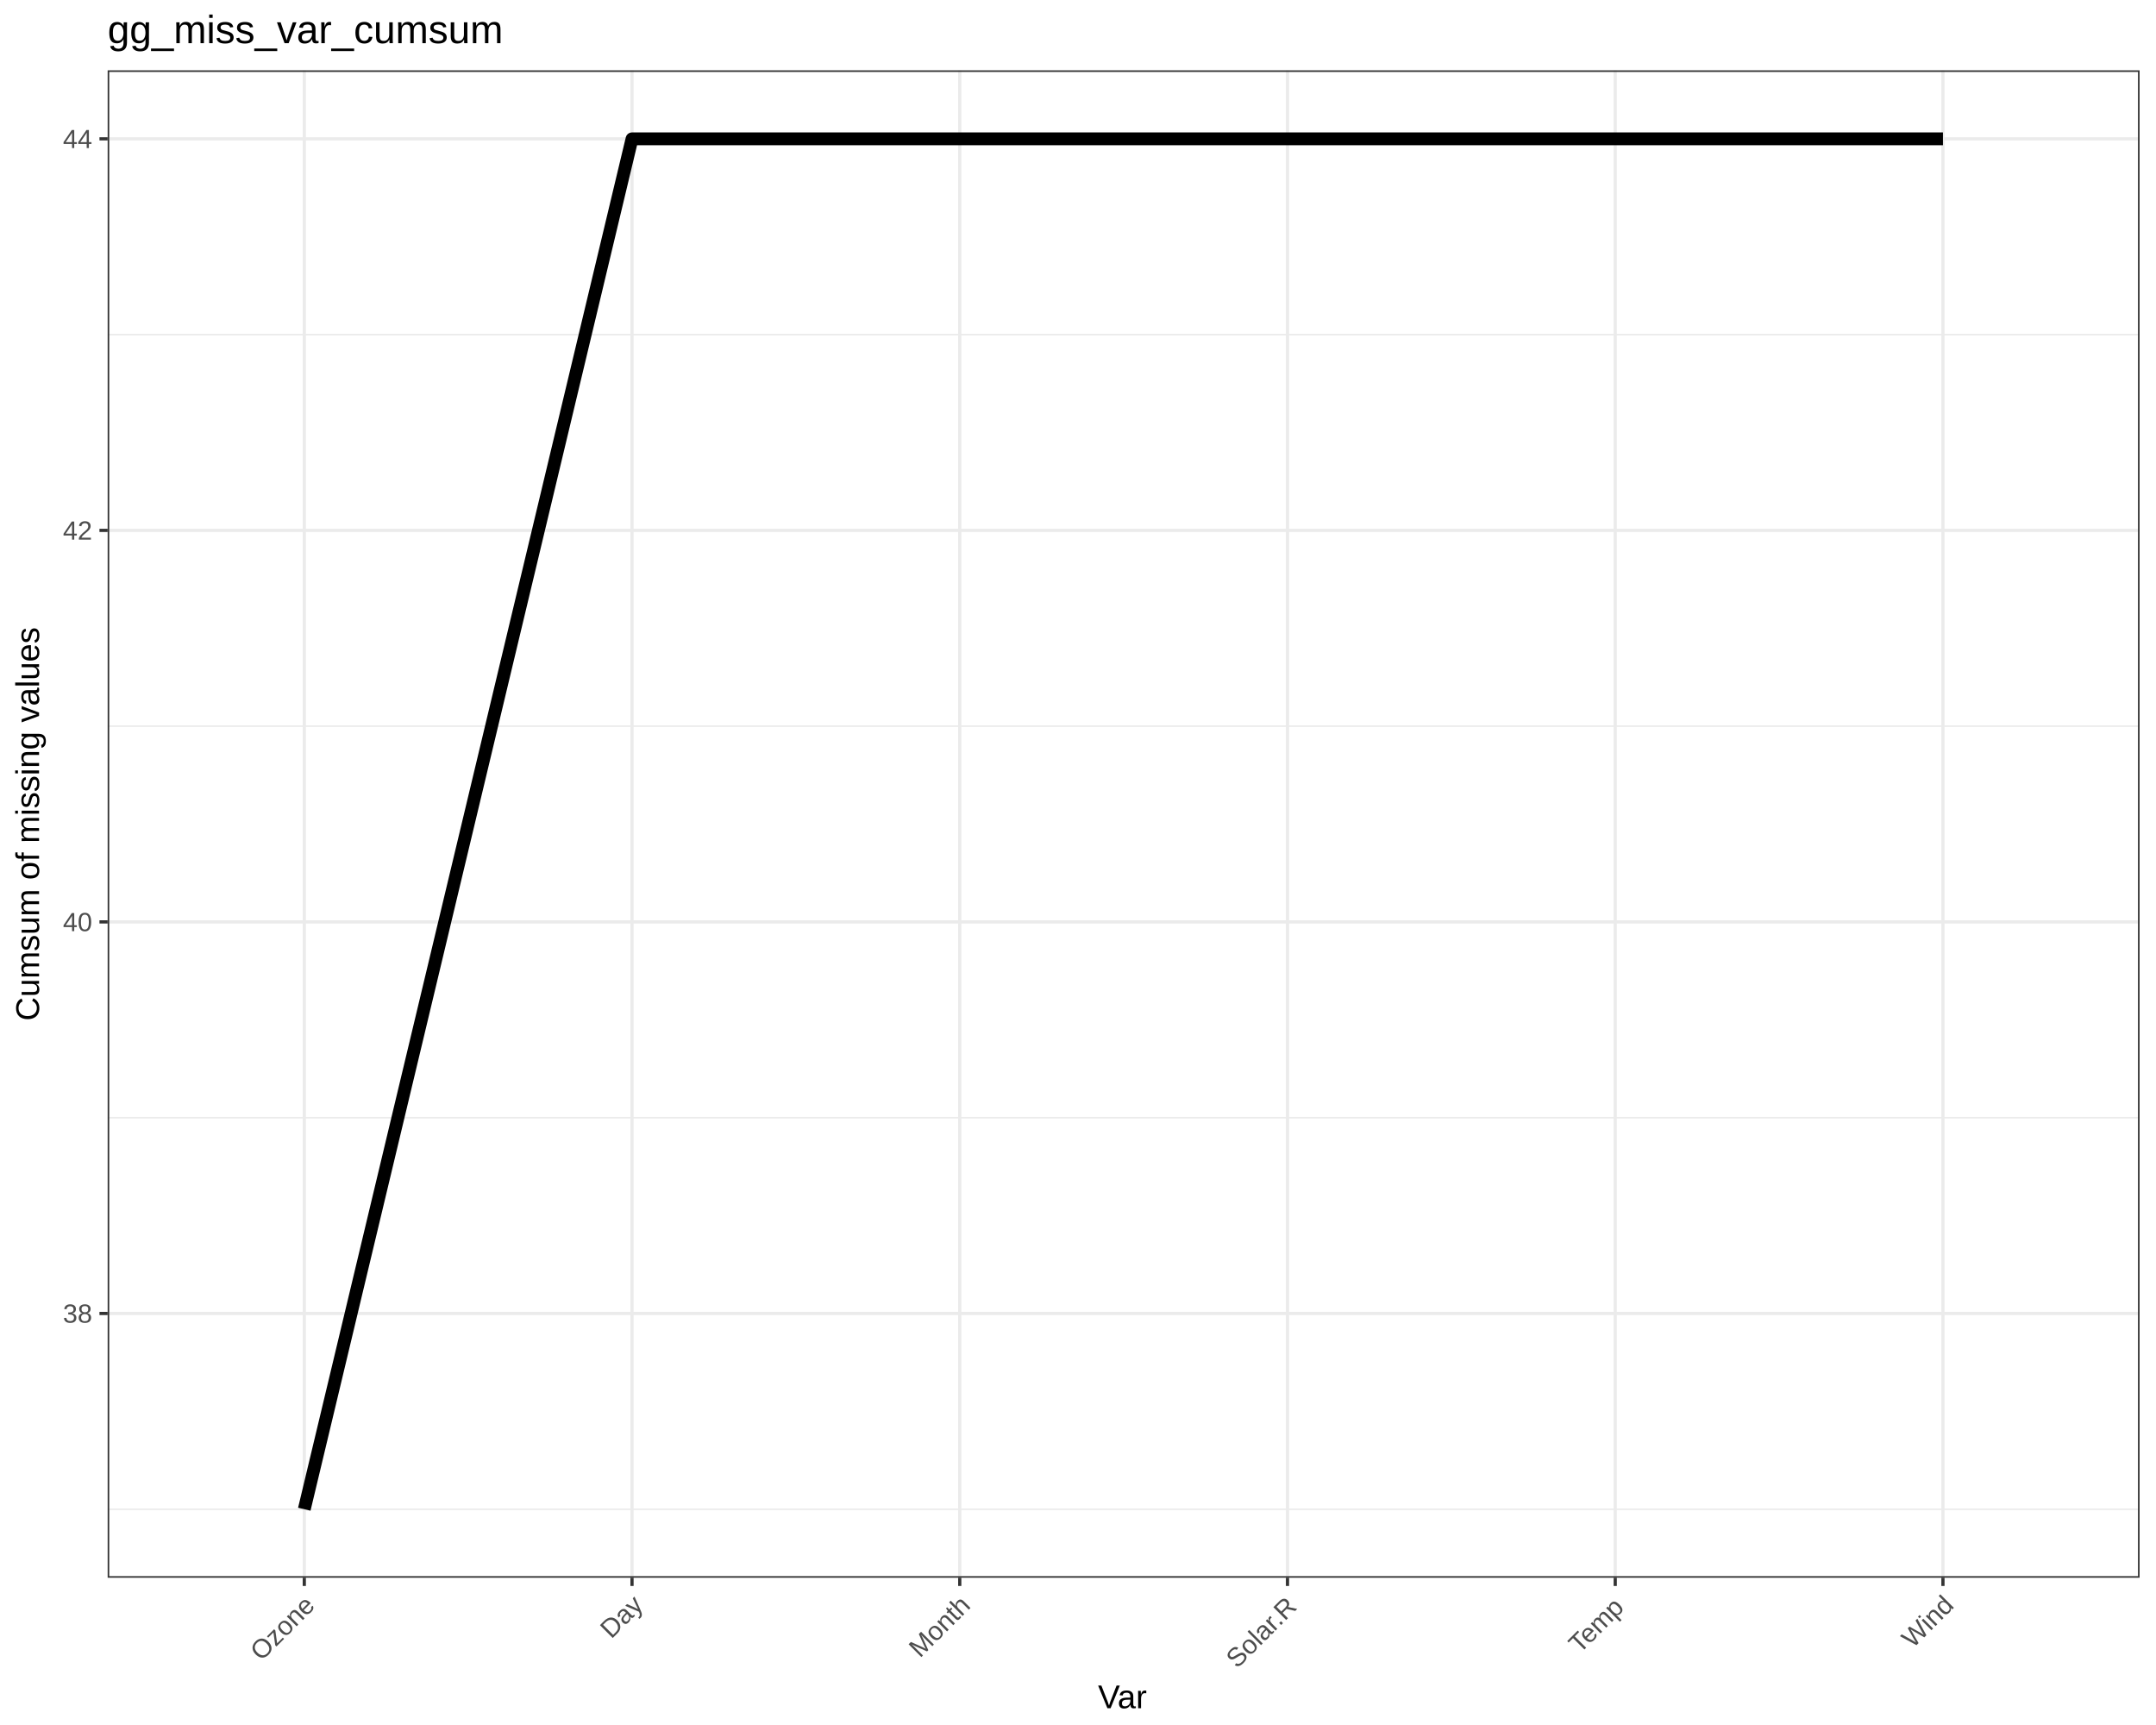
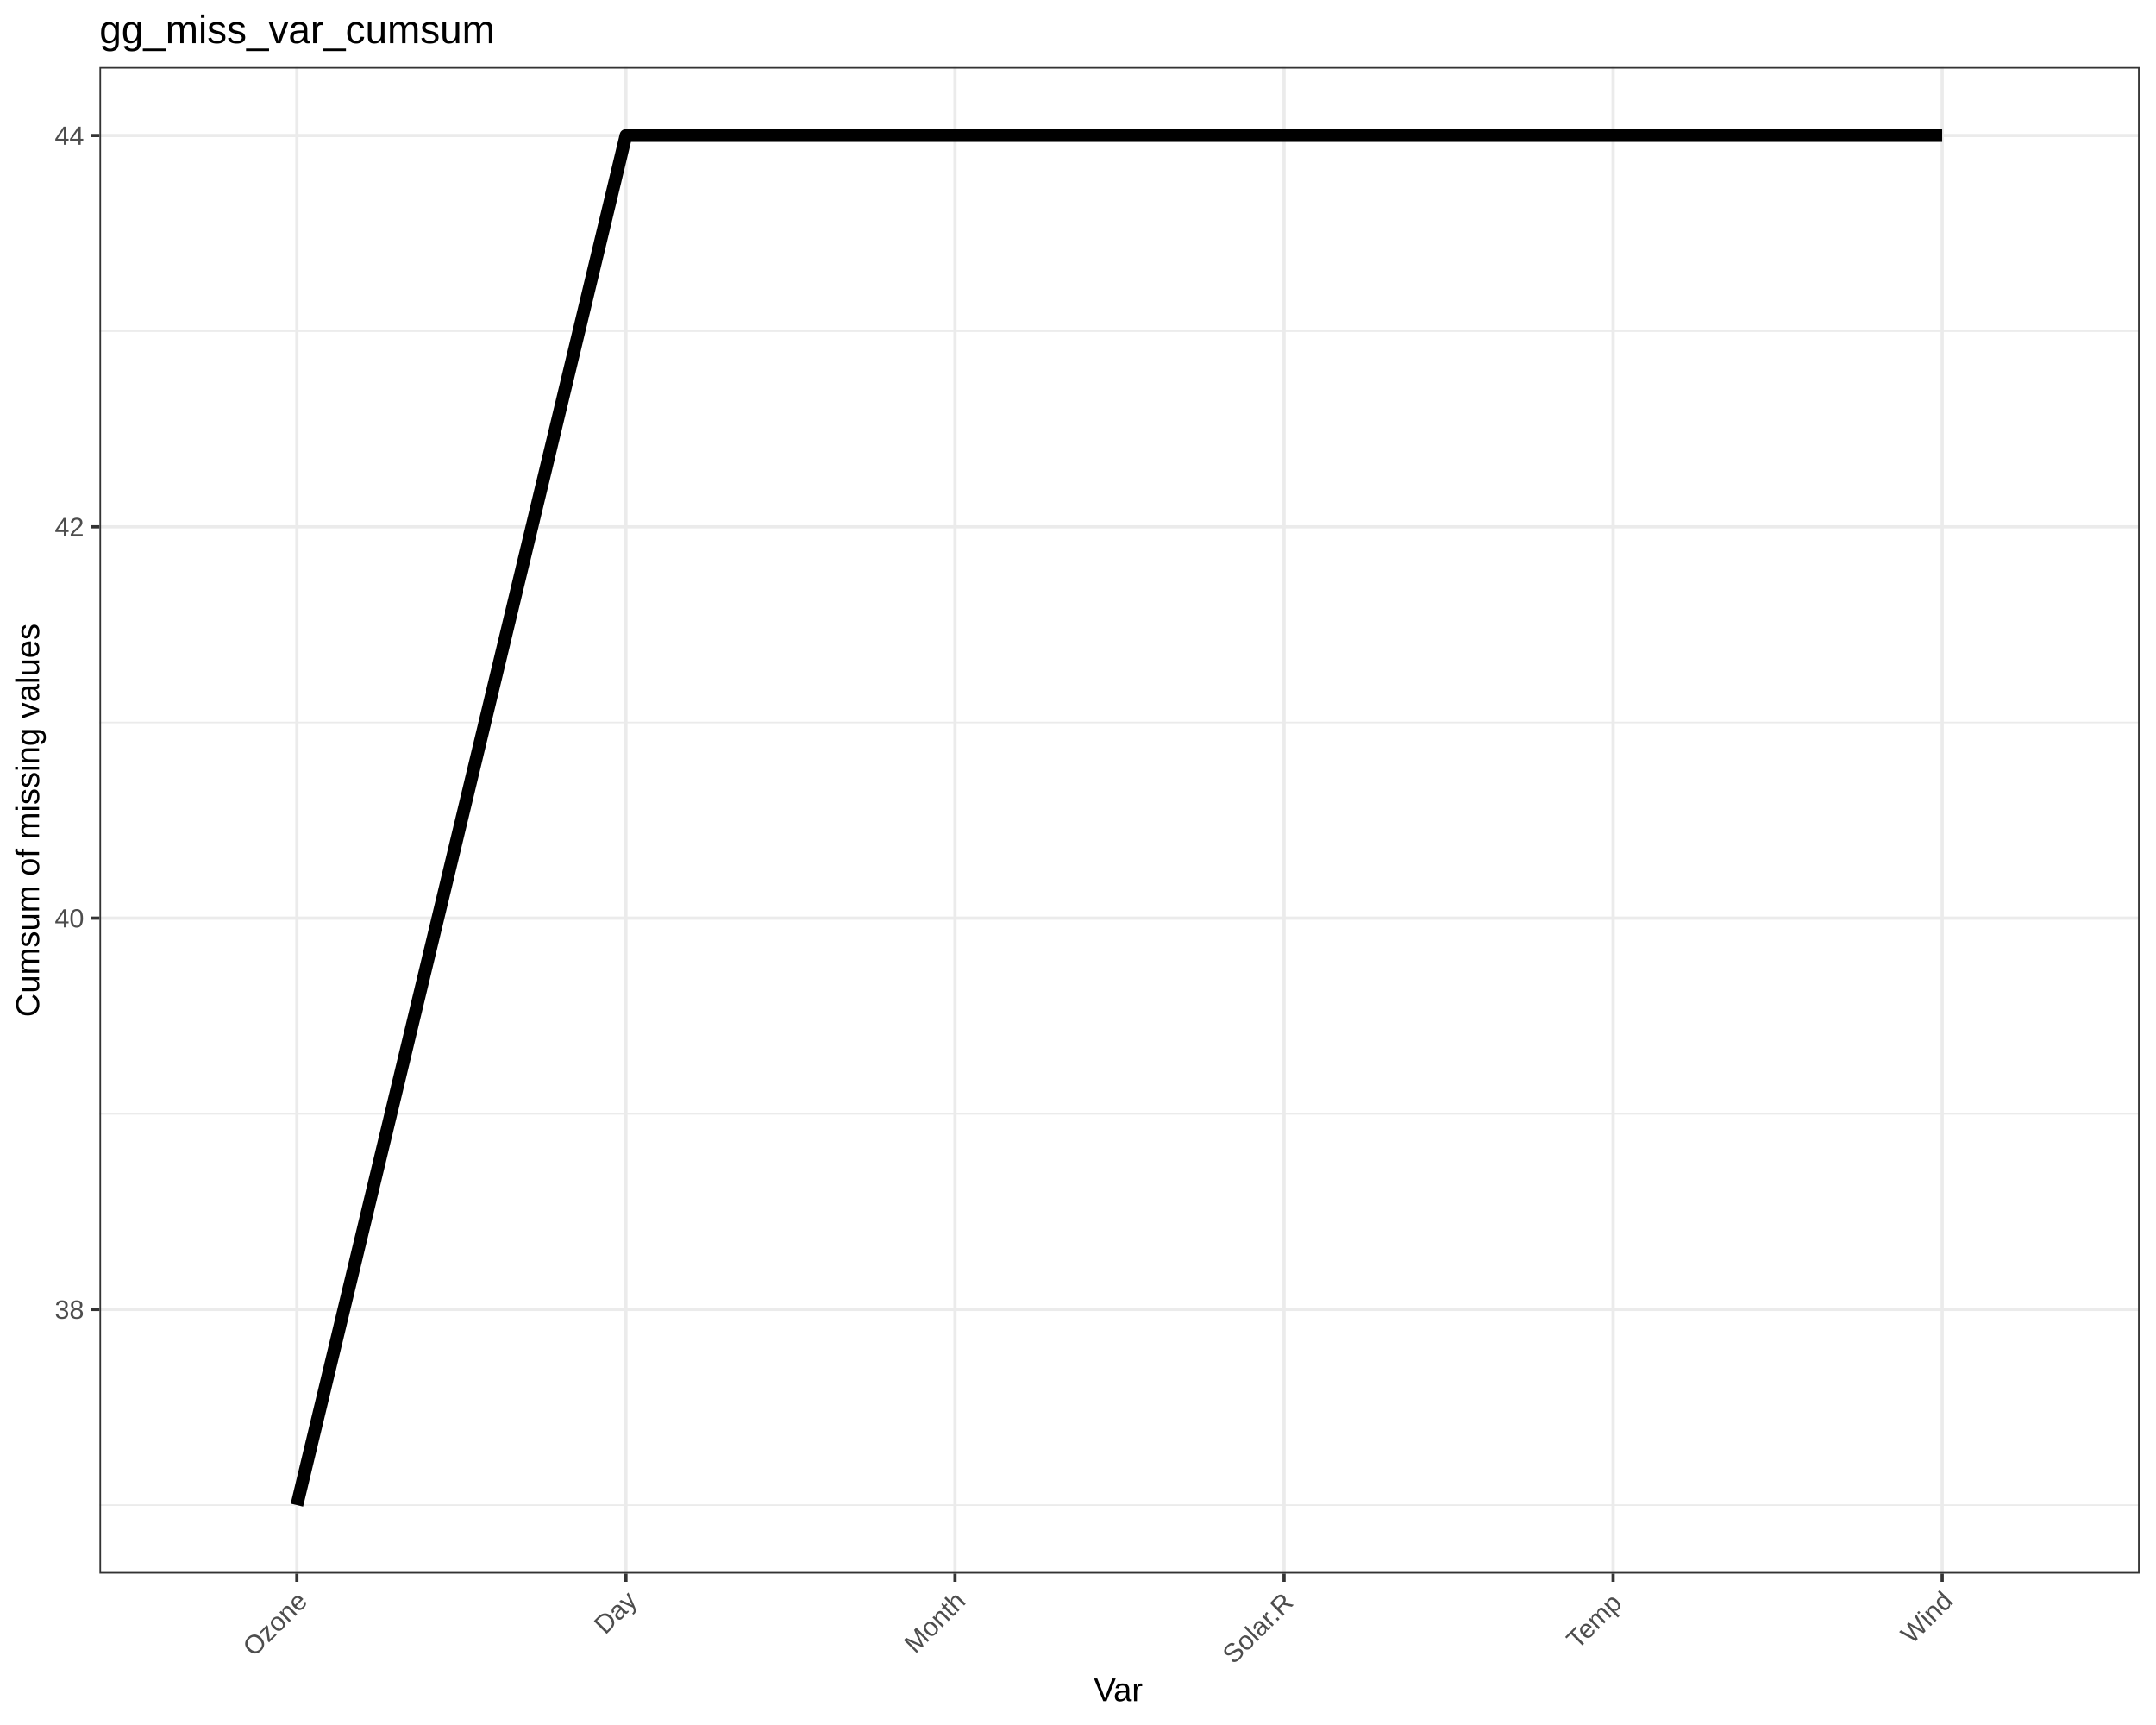
<svg xmlns="http://www.w3.org/2000/svg" viewBox="0 0 720.00 576.00">
  <defs>
    <style type="text/css">
    line, polyline, path, rect, circle {
      fill: none;
      stroke: #000000;
      stroke-linecap: round;
      stroke-linejoin: round;
      stroke-miterlimit: 10.00;
    }
  </style>
  </defs>
  <rect width="100%" height="100%" style="stroke: none; fill: #FFFFFF;" />
  <rect x="0.00" y="0.00" width="720.00" height="576.00" style="stroke-width: 1.07; stroke: #FFFFFF; fill: #FFFFFF;" />
  <defs>
-     <clipPath id="cpMzUuOTQ4fDcxNC41MjF8NTI2LjgyNnwyMy40NzY3">
-       <rect x="35.95" y="23.48" width="678.57" height="503.35" />
+     <clipPath id="cpMzMuMjA4M3w3MTQuNTIxfDUyNS40NXwyMi4zODA4">
+       <rect x="33.21" y="22.38" width="681.31" height="503.07" />
    </clipPath>
  </defs>
-   <rect x="35.95" y="23.48" width="678.57" height="503.35" style="stroke-width: 1.07; stroke: none; fill: #FFFFFF;" clip-path="url(#cpMzUuOTQ4fDcxNC41MjF8NTI2LjgyNnwyMy40NzY3)" />
-   <polyline points="35.95,503.95 714.52,503.95 " style="stroke-width: 0.53; stroke: #EBEBEB; stroke-linecap: butt;" clip-path="url(#cpMzUuOTQ4fDcxNC41MjF8NTI2LjgyNnwyMy40NzY3)" />
-   <polyline points="35.95,373.21 714.52,373.21 " style="stroke-width: 0.53; stroke: #EBEBEB; stroke-linecap: butt;" clip-path="url(#cpMzUuOTQ4fDcxNC41MjF8NTI2LjgyNnwyMy40NzY3)" />
-   <polyline points="35.95,242.47 714.52,242.47 " style="stroke-width: 0.53; stroke: #EBEBEB; stroke-linecap: butt;" clip-path="url(#cpMzUuOTQ4fDcxNC41MjF8NTI2LjgyNnwyMy40NzY3)" />
-   <polyline points="35.95,111.73 714.52,111.73 " style="stroke-width: 0.53; stroke: #EBEBEB; stroke-linecap: butt;" clip-path="url(#cpMzUuOTQ4fDcxNC41MjF8NTI2LjgyNnwyMy40NzY3)" />
-   <polyline points="35.95,438.58 714.52,438.58 " style="stroke-width: 1.07; stroke: #EBEBEB; stroke-linecap: butt;" clip-path="url(#cpMzUuOTQ4fDcxNC41MjF8NTI2LjgyNnwyMy40NzY3)" />
-   <polyline points="35.95,307.84 714.52,307.84 " style="stroke-width: 1.07; stroke: #EBEBEB; stroke-linecap: butt;" clip-path="url(#cpMzUuOTQ4fDcxNC41MjF8NTI2LjgyNnwyMy40NzY3)" />
-   <polyline points="35.95,177.10 714.52,177.10 " style="stroke-width: 1.07; stroke: #EBEBEB; stroke-linecap: butt;" clip-path="url(#cpMzUuOTQ4fDcxNC41MjF8NTI2LjgyNnwyMy40NzY3)" />
-   <polyline points="35.95,46.36 714.52,46.36 " style="stroke-width: 1.07; stroke: #EBEBEB; stroke-linecap: butt;" clip-path="url(#cpMzUuOTQ4fDcxNC41MjF8NTI2LjgyNnwyMy40NzY3)" />
-   <polyline points="101.62,526.83 101.62,23.48 " style="stroke-width: 1.07; stroke: #EBEBEB; stroke-linecap: butt;" clip-path="url(#cpMzUuOTQ4fDcxNC41MjF8NTI2LjgyNnwyMy40NzY3)" />
-   <polyline points="211.06,526.83 211.06,23.48 " style="stroke-width: 1.07; stroke: #EBEBEB; stroke-linecap: butt;" clip-path="url(#cpMzUuOTQ4fDcxNC41MjF8NTI2LjgyNnwyMy40NzY3)" />
-   <polyline points="320.51,526.83 320.51,23.48 " style="stroke-width: 1.07; stroke: #EBEBEB; stroke-linecap: butt;" clip-path="url(#cpMzUuOTQ4fDcxNC41MjF8NTI2LjgyNnwyMy40NzY3)" />
-   <polyline points="429.96,526.83 429.96,23.48 " style="stroke-width: 1.07; stroke: #EBEBEB; stroke-linecap: butt;" clip-path="url(#cpMzUuOTQ4fDcxNC41MjF8NTI2LjgyNnwyMy40NzY3)" />
-   <polyline points="539.41,526.83 539.41,23.48 " style="stroke-width: 1.07; stroke: #EBEBEB; stroke-linecap: butt;" clip-path="url(#cpMzUuOTQ4fDcxNC41MjF8NTI2LjgyNnwyMy40NzY3)" />
-   <polyline points="648.85,526.83 648.85,23.48 " style="stroke-width: 1.07; stroke: #EBEBEB; stroke-linecap: butt;" clip-path="url(#cpMzUuOTQ4fDcxNC41MjF8NTI2LjgyNnwyMy40NzY3)" />
-   <polyline points="101.62,503.95 211.06,46.36 320.51,46.36 429.96,46.36 539.41,46.36 648.85,46.36 " style="stroke-width: 4.27; stroke-linecap: butt;" clip-path="url(#cpMzUuOTQ4fDcxNC41MjF8NTI2LjgyNnwyMy40NzY3)" />
-   <rect x="35.95" y="23.48" width="678.57" height="503.35" style="stroke-width: 1.07; stroke: #333333;" clip-path="url(#cpMzUuOTQ4fDcxNC41MjF8NTI2LjgyNnwyMy40NzY3)" />
+   <rect x="33.21" y="22.38" width="681.31" height="503.07" style="stroke-width: 1.07; stroke: none; fill: #FFFFFF;" clip-path="url(#cpMzMuMjA4M3w3MTQuNTIxfDUyNS40NXwyMi4zODA4)" />
+   <polyline points="33.21,502.58 714.52,502.58 " style="stroke-width: 0.53; stroke: #EBEBEB; stroke-linecap: butt;" clip-path="url(#cpMzMuMjA4M3w3MTQuNTIxfDUyNS40NXwyMi4zODA4)" />
+   <polyline points="33.21,371.92 714.52,371.92 " style="stroke-width: 0.53; stroke: #EBEBEB; stroke-linecap: butt;" clip-path="url(#cpMzMuMjA4M3w3MTQuNTIxfDUyNS40NXwyMi4zODA4)" />
+   <polyline points="33.21,241.25 714.52,241.25 " style="stroke-width: 0.53; stroke: #EBEBEB; stroke-linecap: butt;" clip-path="url(#cpMzMuMjA4M3w3MTQuNTIxfDUyNS40NXwyMi4zODA4)" />
+   <polyline points="33.21,110.58 714.52,110.58 " style="stroke-width: 0.53; stroke: #EBEBEB; stroke-linecap: butt;" clip-path="url(#cpMzMuMjA4M3w3MTQuNTIxfDUyNS40NXwyMi4zODA4)" />
+   <polyline points="33.21,437.25 714.52,437.25 " style="stroke-width: 1.07; stroke: #EBEBEB; stroke-linecap: butt;" clip-path="url(#cpMzMuMjA4M3w3MTQuNTIxfDUyNS40NXwyMi4zODA4)" />
+   <polyline points="33.21,306.58 714.52,306.58 " style="stroke-width: 1.07; stroke: #EBEBEB; stroke-linecap: butt;" clip-path="url(#cpMzMuMjA4M3w3MTQuNTIxfDUyNS40NXwyMi4zODA4)" />
+   <polyline points="33.21,175.91 714.52,175.91 " style="stroke-width: 1.07; stroke: #EBEBEB; stroke-linecap: butt;" clip-path="url(#cpMzMuMjA4M3w3MTQuNTIxfDUyNS40NXwyMi4zODA4)" />
+   <polyline points="33.21,45.25 714.52,45.25 " style="stroke-width: 1.07; stroke: #EBEBEB; stroke-linecap: butt;" clip-path="url(#cpMzMuMjA4M3w3MTQuNTIxfDUyNS40NXwyMi4zODA4)" />
+   <polyline points="99.14,525.45 99.14,22.38 " style="stroke-width: 1.07; stroke: #EBEBEB; stroke-linecap: butt;" clip-path="url(#cpMzMuMjA4M3w3MTQuNTIxfDUyNS40NXwyMi4zODA4)" />
+   <polyline points="209.03,525.45 209.03,22.38 " style="stroke-width: 1.07; stroke: #EBEBEB; stroke-linecap: butt;" clip-path="url(#cpMzMuMjA4M3w3MTQuNTIxfDUyNS40NXwyMi4zODA4)" />
+   <polyline points="318.92,525.45 318.92,22.38 " style="stroke-width: 1.07; stroke: #EBEBEB; stroke-linecap: butt;" clip-path="url(#cpMzMuMjA4M3w3MTQuNTIxfDUyNS40NXwyMi4zODA4)" />
+   <polyline points="428.81,525.45 428.81,22.38 " style="stroke-width: 1.07; stroke: #EBEBEB; stroke-linecap: butt;" clip-path="url(#cpMzMuMjA4M3w3MTQuNTIxfDUyNS40NXwyMi4zODA4)" />
+   <polyline points="538.70,525.45 538.70,22.38 " style="stroke-width: 1.07; stroke: #EBEBEB; stroke-linecap: butt;" clip-path="url(#cpMzMuMjA4M3w3MTQuNTIxfDUyNS40NXwyMi4zODA4)" />
+   <polyline points="648.59,525.45 648.59,22.38 " style="stroke-width: 1.07; stroke: #EBEBEB; stroke-linecap: butt;" clip-path="url(#cpMzMuMjA4M3w3MTQuNTIxfDUyNS40NXwyMi4zODA4)" />
+   <polyline points="99.14,502.58 209.03,45.25 318.92,45.25 428.81,45.25 538.70,45.25 648.59,45.25 " style="stroke-width: 4.27; stroke-linecap: butt;" clip-path="url(#cpMzMuMjA4M3w3MTQuNTIxfDUyNS40NXwyMi4zODA4)" />
+   <rect x="33.21" y="22.38" width="681.31" height="503.07" style="stroke-width: 1.07; stroke: #333333;" clip-path="url(#cpMzMuMjA4M3w3MTQuNTIxfDUyNS40NXwyMi4zODA4)" />
  <defs>
    <clipPath id="cpMHw3MjB8NTc2fDA=">
      <rect x="0.00" y="0.00" width="720.00" height="576.00" />
    </clipPath>
  </defs>
  <g clip-path="url(#cpMHw3MjB8NTc2fDA=)">
-     <text x="21.01" y="441.67" style="font-size: 8.80px; fill: #4D4D4D; font-family: Liberation Sans;" textLength="10.01px" lengthAdjust="spacingAndGlyphs">38</text>
+     <text x="18.27" y="440.34" style="font-size: 8.80px; fill: #4D4D4D; font-family: Liberation Sans;" textLength="10.01px" lengthAdjust="spacingAndGlyphs">38</text>
  </g>
  <g clip-path="url(#cpMHw3MjB8NTc2fDA=)">
-     <text x="21.01" y="310.93" style="font-size: 8.80px; fill: #4D4D4D; font-family: Liberation Sans;" textLength="10.01px" lengthAdjust="spacingAndGlyphs">40</text>
+     <text x="18.27" y="309.68" style="font-size: 8.80px; fill: #4D4D4D; font-family: Liberation Sans;" textLength="10.01px" lengthAdjust="spacingAndGlyphs">40</text>
  </g>
  <g clip-path="url(#cpMHw3MjB8NTc2fDA=)">
-     <text x="21.01" y="180.19" style="font-size: 8.80px; fill: #4D4D4D; font-family: Liberation Sans;" textLength="10.01px" lengthAdjust="spacingAndGlyphs">42</text>
+     <text x="18.27" y="179.01" style="font-size: 8.80px; fill: #4D4D4D; font-family: Liberation Sans;" textLength="10.01px" lengthAdjust="spacingAndGlyphs">42</text>
  </g>
  <g clip-path="url(#cpMHw3MjB8NTc2fDA=)">
-     <text x="21.01" y="49.45" style="font-size: 8.80px; fill: #4D4D4D; font-family: Liberation Sans;" textLength="10.01px" lengthAdjust="spacingAndGlyphs">44</text>
+     <text x="18.27" y="48.34" style="font-size: 8.80px; fill: #4D4D4D; font-family: Liberation Sans;" textLength="10.01px" lengthAdjust="spacingAndGlyphs">44</text>
  </g>
-   <polyline points="33.21,438.58 35.95,438.58 " style="stroke-width: 1.07; stroke: #333333; stroke-linecap: butt;" clip-path="url(#cpMHw3MjB8NTc2fDA=)" />
-   <polyline points="33.21,307.84 35.95,307.84 " style="stroke-width: 1.07; stroke: #333333; stroke-linecap: butt;" clip-path="url(#cpMHw3MjB8NTc2fDA=)" />
-   <polyline points="33.21,177.10 35.95,177.10 " style="stroke-width: 1.07; stroke: #333333; stroke-linecap: butt;" clip-path="url(#cpMHw3MjB8NTc2fDA=)" />
-   <polyline points="33.21,46.36 35.95,46.36 " style="stroke-width: 1.07; stroke: #333333; stroke-linecap: butt;" clip-path="url(#cpMHw3MjB8NTc2fDA=)" />
-   <polyline points="101.62,529.57 101.62,526.83 " style="stroke-width: 1.07; stroke: #333333; stroke-linecap: butt;" clip-path="url(#cpMHw3MjB8NTc2fDA=)" />
-   <polyline points="211.06,529.57 211.06,526.83 " style="stroke-width: 1.07; stroke: #333333; stroke-linecap: butt;" clip-path="url(#cpMHw3MjB8NTc2fDA=)" />
-   <polyline points="320.51,529.57 320.51,526.83 " style="stroke-width: 1.07; stroke: #333333; stroke-linecap: butt;" clip-path="url(#cpMHw3MjB8NTc2fDA=)" />
-   <polyline points="429.96,529.57 429.96,526.83 " style="stroke-width: 1.07; stroke: #333333; stroke-linecap: butt;" clip-path="url(#cpMHw3MjB8NTc2fDA=)" />
-   <polyline points="539.41,529.57 539.41,526.83 " style="stroke-width: 1.07; stroke: #333333; stroke-linecap: butt;" clip-path="url(#cpMHw3MjB8NTc2fDA=)" />
-   <polyline points="648.85,529.57 648.85,526.83 " style="stroke-width: 1.07; stroke: #333333; stroke-linecap: butt;" clip-path="url(#cpMHw3MjB8NTc2fDA=)" />
+   <polyline points="30.47,437.25 33.21,437.25 " style="stroke-width: 1.07; stroke: #333333; stroke-linecap: butt;" clip-path="url(#cpMHw3MjB8NTc2fDA=)" />
+   <polyline points="30.47,306.58 33.21,306.58 " style="stroke-width: 1.07; stroke: #333333; stroke-linecap: butt;" clip-path="url(#cpMHw3MjB8NTc2fDA=)" />
+   <polyline points="30.47,175.91 33.21,175.91 " style="stroke-width: 1.07; stroke: #333333; stroke-linecap: butt;" clip-path="url(#cpMHw3MjB8NTc2fDA=)" />
+   <polyline points="30.47,45.25 33.21,45.25 " style="stroke-width: 1.07; stroke: #333333; stroke-linecap: butt;" clip-path="url(#cpMHw3MjB8NTc2fDA=)" />
+   <polyline points="99.14,528.19 99.14,525.45 " style="stroke-width: 1.07; stroke: #333333; stroke-linecap: butt;" clip-path="url(#cpMHw3MjB8NTc2fDA=)" />
+   <polyline points="209.03,528.19 209.03,525.45 " style="stroke-width: 1.07; stroke: #333333; stroke-linecap: butt;" clip-path="url(#cpMHw3MjB8NTc2fDA=)" />
+   <polyline points="318.92,528.19 318.92,525.45 " style="stroke-width: 1.07; stroke: #333333; stroke-linecap: butt;" clip-path="url(#cpMHw3MjB8NTc2fDA=)" />
+   <polyline points="428.81,528.19 428.81,525.45 " style="stroke-width: 1.07; stroke: #333333; stroke-linecap: butt;" clip-path="url(#cpMHw3MjB8NTc2fDA=)" />
+   <polyline points="538.70,528.19 538.70,525.45 " style="stroke-width: 1.07; stroke: #333333; stroke-linecap: butt;" clip-path="url(#cpMHw3MjB8NTc2fDA=)" />
+   <polyline points="648.59,528.19 648.59,525.45 " style="stroke-width: 1.07; stroke: #333333; stroke-linecap: butt;" clip-path="url(#cpMHw3MjB8NTc2fDA=)" />
  <g clip-path="url(#cpMHw3MjB8NTc2fDA=)">
-     <text transform="translate(87.24,554.88) rotate(-45)" style="font-size: 8.80px; fill: #4D4D4D; font-family: Liberation Sans;" textLength="26.52px" lengthAdjust="spacingAndGlyphs">Ozone</text>
+     <text transform="translate(84.77,553.51) rotate(-45)" style="font-size: 8.80px; fill: #4D4D4D; font-family: Liberation Sans;" textLength="26.52px" lengthAdjust="spacingAndGlyphs">Ozone</text>
  </g>
  <g clip-path="url(#cpMHw3MjB8NTc2fDA=)">
-     <text transform="translate(204.12,547.45) rotate(-45)" style="font-size: 8.80px; fill: #4D4D4D; font-family: Liberation Sans;" textLength="16.00px" lengthAdjust="spacingAndGlyphs">Day</text>
+     <text transform="translate(202.09,546.07) rotate(-45)" style="font-size: 8.80px; fill: #4D4D4D; font-family: Liberation Sans;" textLength="16.00px" lengthAdjust="spacingAndGlyphs">Day</text>
  </g>
  <g clip-path="url(#cpMHw3MjB8NTc2fDA=)">
-     <text transform="translate(307.20,553.82) rotate(-45)" style="font-size: 8.80px; fill: #4D4D4D; font-family: Liberation Sans;" textLength="25.01px" lengthAdjust="spacingAndGlyphs">Month</text>
+     <text transform="translate(305.61,552.44) rotate(-45)" style="font-size: 8.80px; fill: #4D4D4D; font-family: Liberation Sans;" textLength="25.01px" lengthAdjust="spacingAndGlyphs">Month</text>
  </g>
  <g clip-path="url(#cpMHw3MjB8NTc2fDA=)">
-     <text transform="translate(413.11,557.35) rotate(-45)" style="font-size: 8.80px; fill: #4D4D4D; font-family: Liberation Sans;" textLength="30.01px" lengthAdjust="spacingAndGlyphs">Solar.R</text>
+     <text transform="translate(411.96,555.98) rotate(-45)" style="font-size: 8.80px; fill: #4D4D4D; font-family: Liberation Sans;" textLength="30.01px" lengthAdjust="spacingAndGlyphs">Solar.R</text>
  </g>
  <g clip-path="url(#cpMHw3MjB8NTc2fDA=)">
-     <text transform="translate(527.51,552.40) rotate(-45)" style="font-size: 8.80px; fill: #4D4D4D; font-family: Liberation Sans;" textLength="23.01px" lengthAdjust="spacingAndGlyphs">Temp</text>
+     <text transform="translate(526.81,551.02) rotate(-45)" style="font-size: 8.80px; fill: #4D4D4D; font-family: Liberation Sans;" textLength="23.01px" lengthAdjust="spacingAndGlyphs">Temp</text>
  </g>
  <g clip-path="url(#cpMHw3MjB8NTc2fDA=)">
-     <text transform="translate(638.73,550.63) rotate(-45)" style="font-size: 8.80px; fill: #4D4D4D; font-family: Liberation Sans;" textLength="20.50px" lengthAdjust="spacingAndGlyphs">Wind</text>
+     <text transform="translate(638.46,549.26) rotate(-45)" style="font-size: 8.80px; fill: #4D4D4D; font-family: Liberation Sans;" textLength="20.50px" lengthAdjust="spacingAndGlyphs">Wind</text>
  </g>
  <g clip-path="url(#cpMHw3MjB8NTc2fDA=)">
-     <text x="366.68" y="570.40" style="font-size: 11.00px; font-family: Liberation Sans;" textLength="17.12px" lengthAdjust="spacingAndGlyphs">Var</text>
+     <text x="365.31" y="568.04" style="font-size: 11.00px; font-family: Liberation Sans;" textLength="17.12px" lengthAdjust="spacingAndGlyphs">Var</text>
  </g>
  <g clip-path="url(#cpMHw3MjB8NTc2fDA=)">
-     <text transform="translate(13.04,340.87) rotate(-90)" style="font-size: 11.00px; font-family: Liberation Sans;" textLength="131.43px" lengthAdjust="spacingAndGlyphs">Cumsum of missing values</text>
+     <text transform="translate(13.04,339.63) rotate(-90)" style="font-size: 11.00px; font-family: Liberation Sans;" textLength="131.43px" lengthAdjust="spacingAndGlyphs">Cumsum of missing values</text>
  </g>
  <g clip-path="url(#cpMHw3MjB8NTc2fDA=)">
-     <text x="35.95" y="14.42" style="font-size: 13.20px; font-family: Liberation Sans;" textLength="130.04px" lengthAdjust="spacingAndGlyphs">gg_miss_var_cumsum</text>
+     <text x="33.21" y="14.42" style="font-size: 13.20px; font-family: Liberation Sans;" textLength="130.04px" lengthAdjust="spacingAndGlyphs">gg_miss_var_cumsum</text>
  </g>
</svg>
